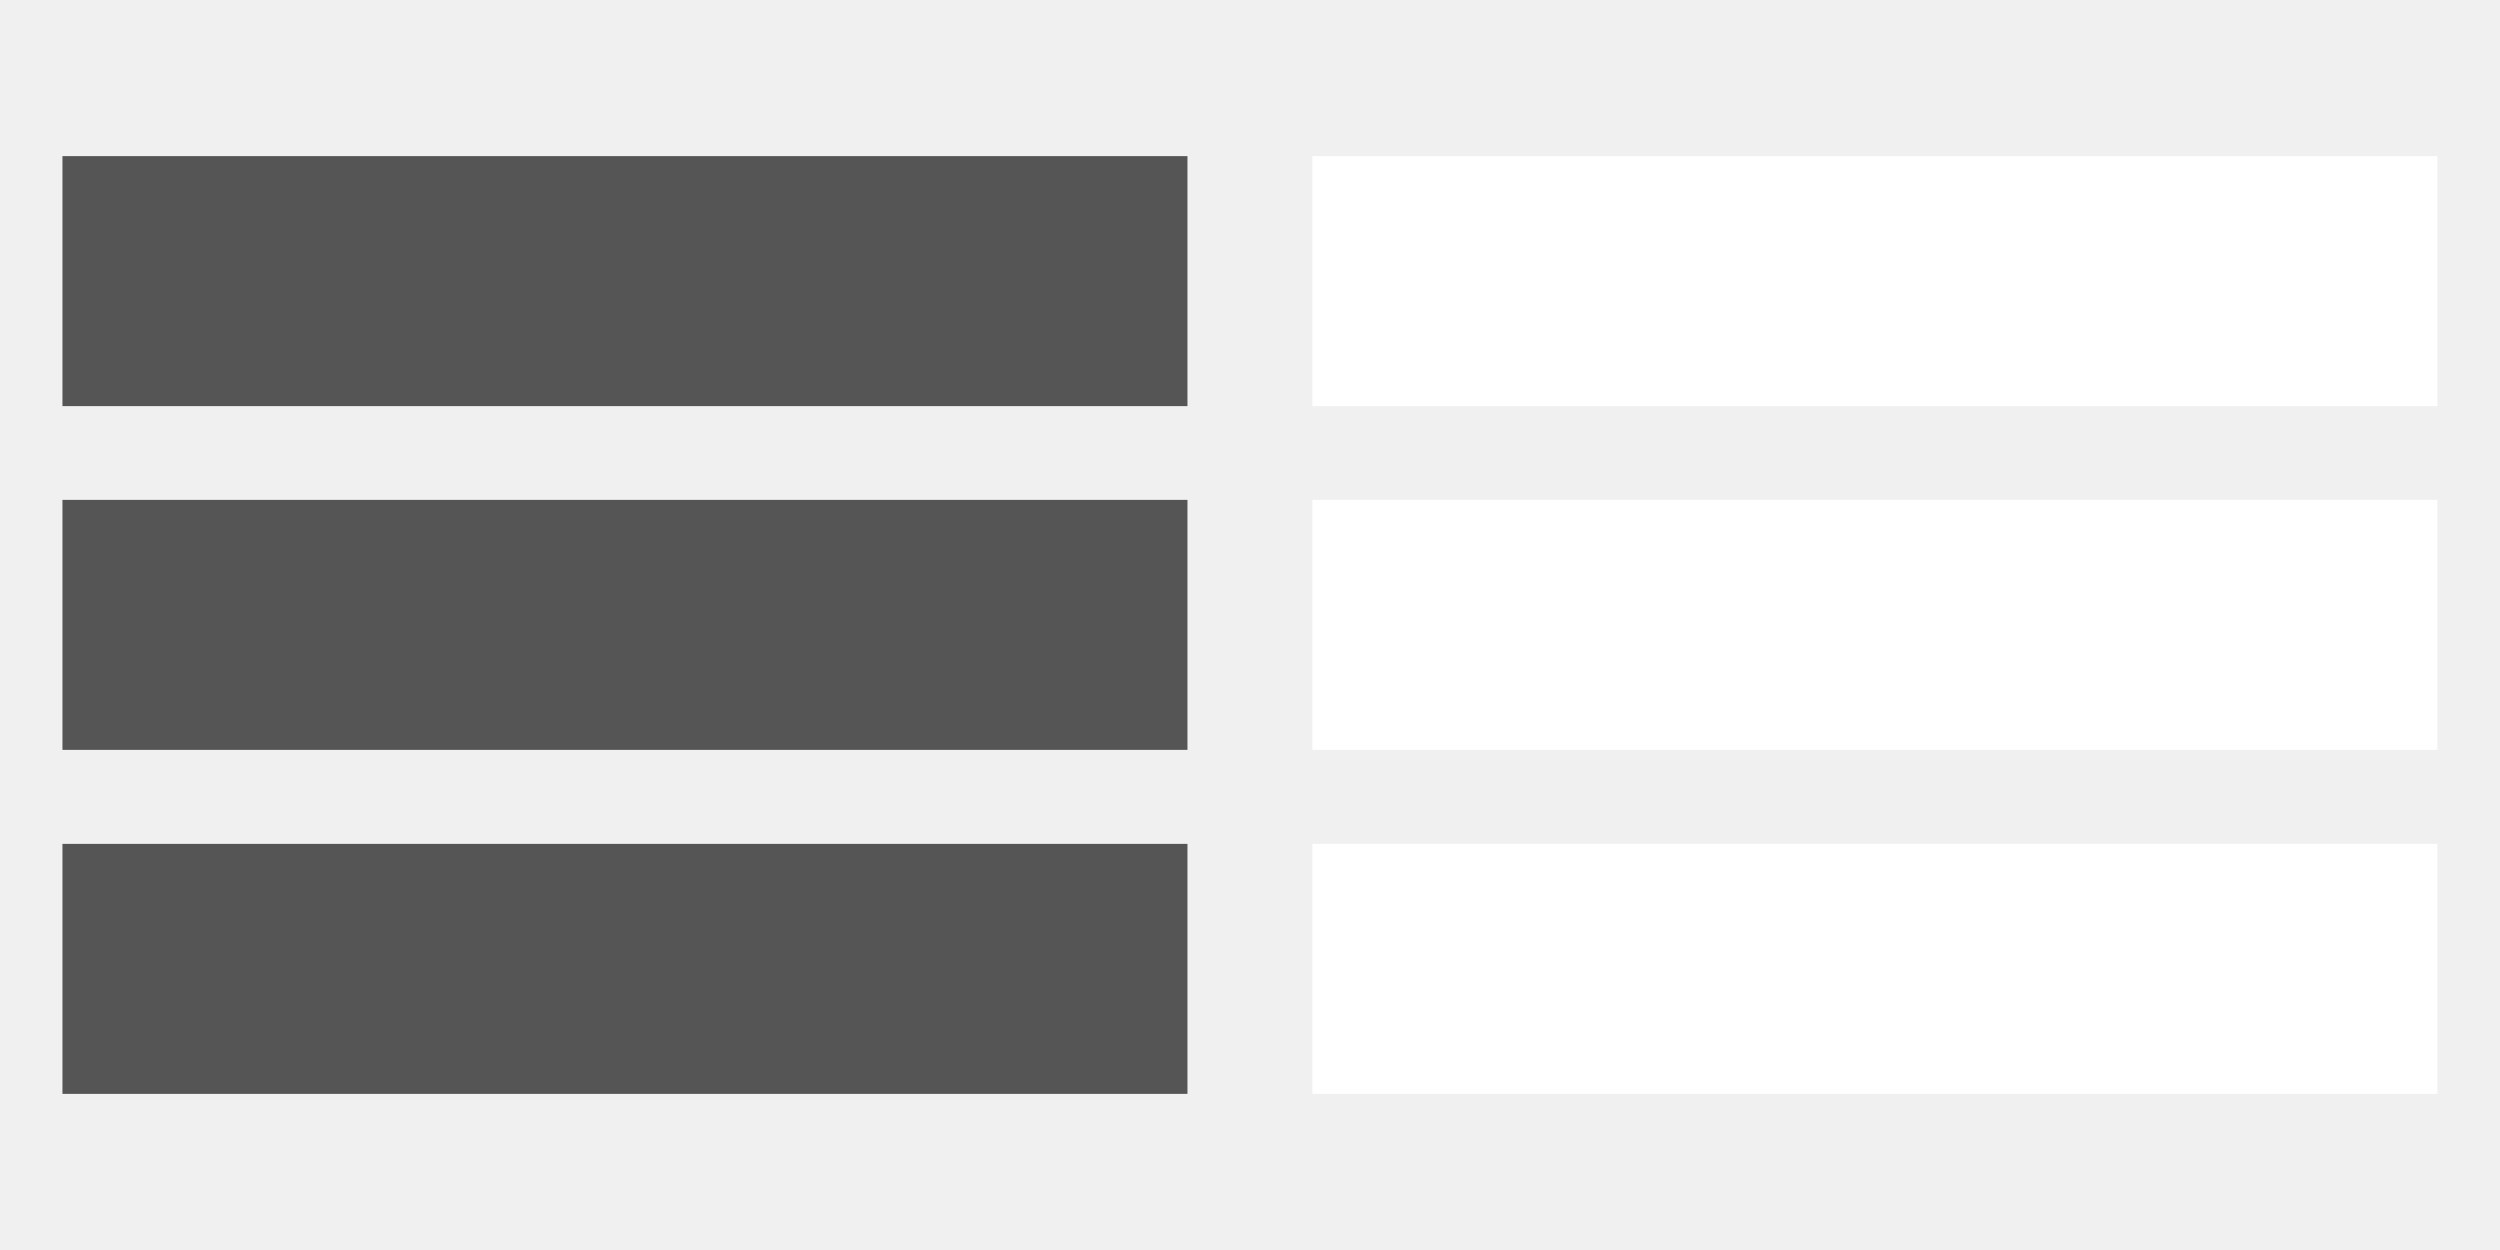
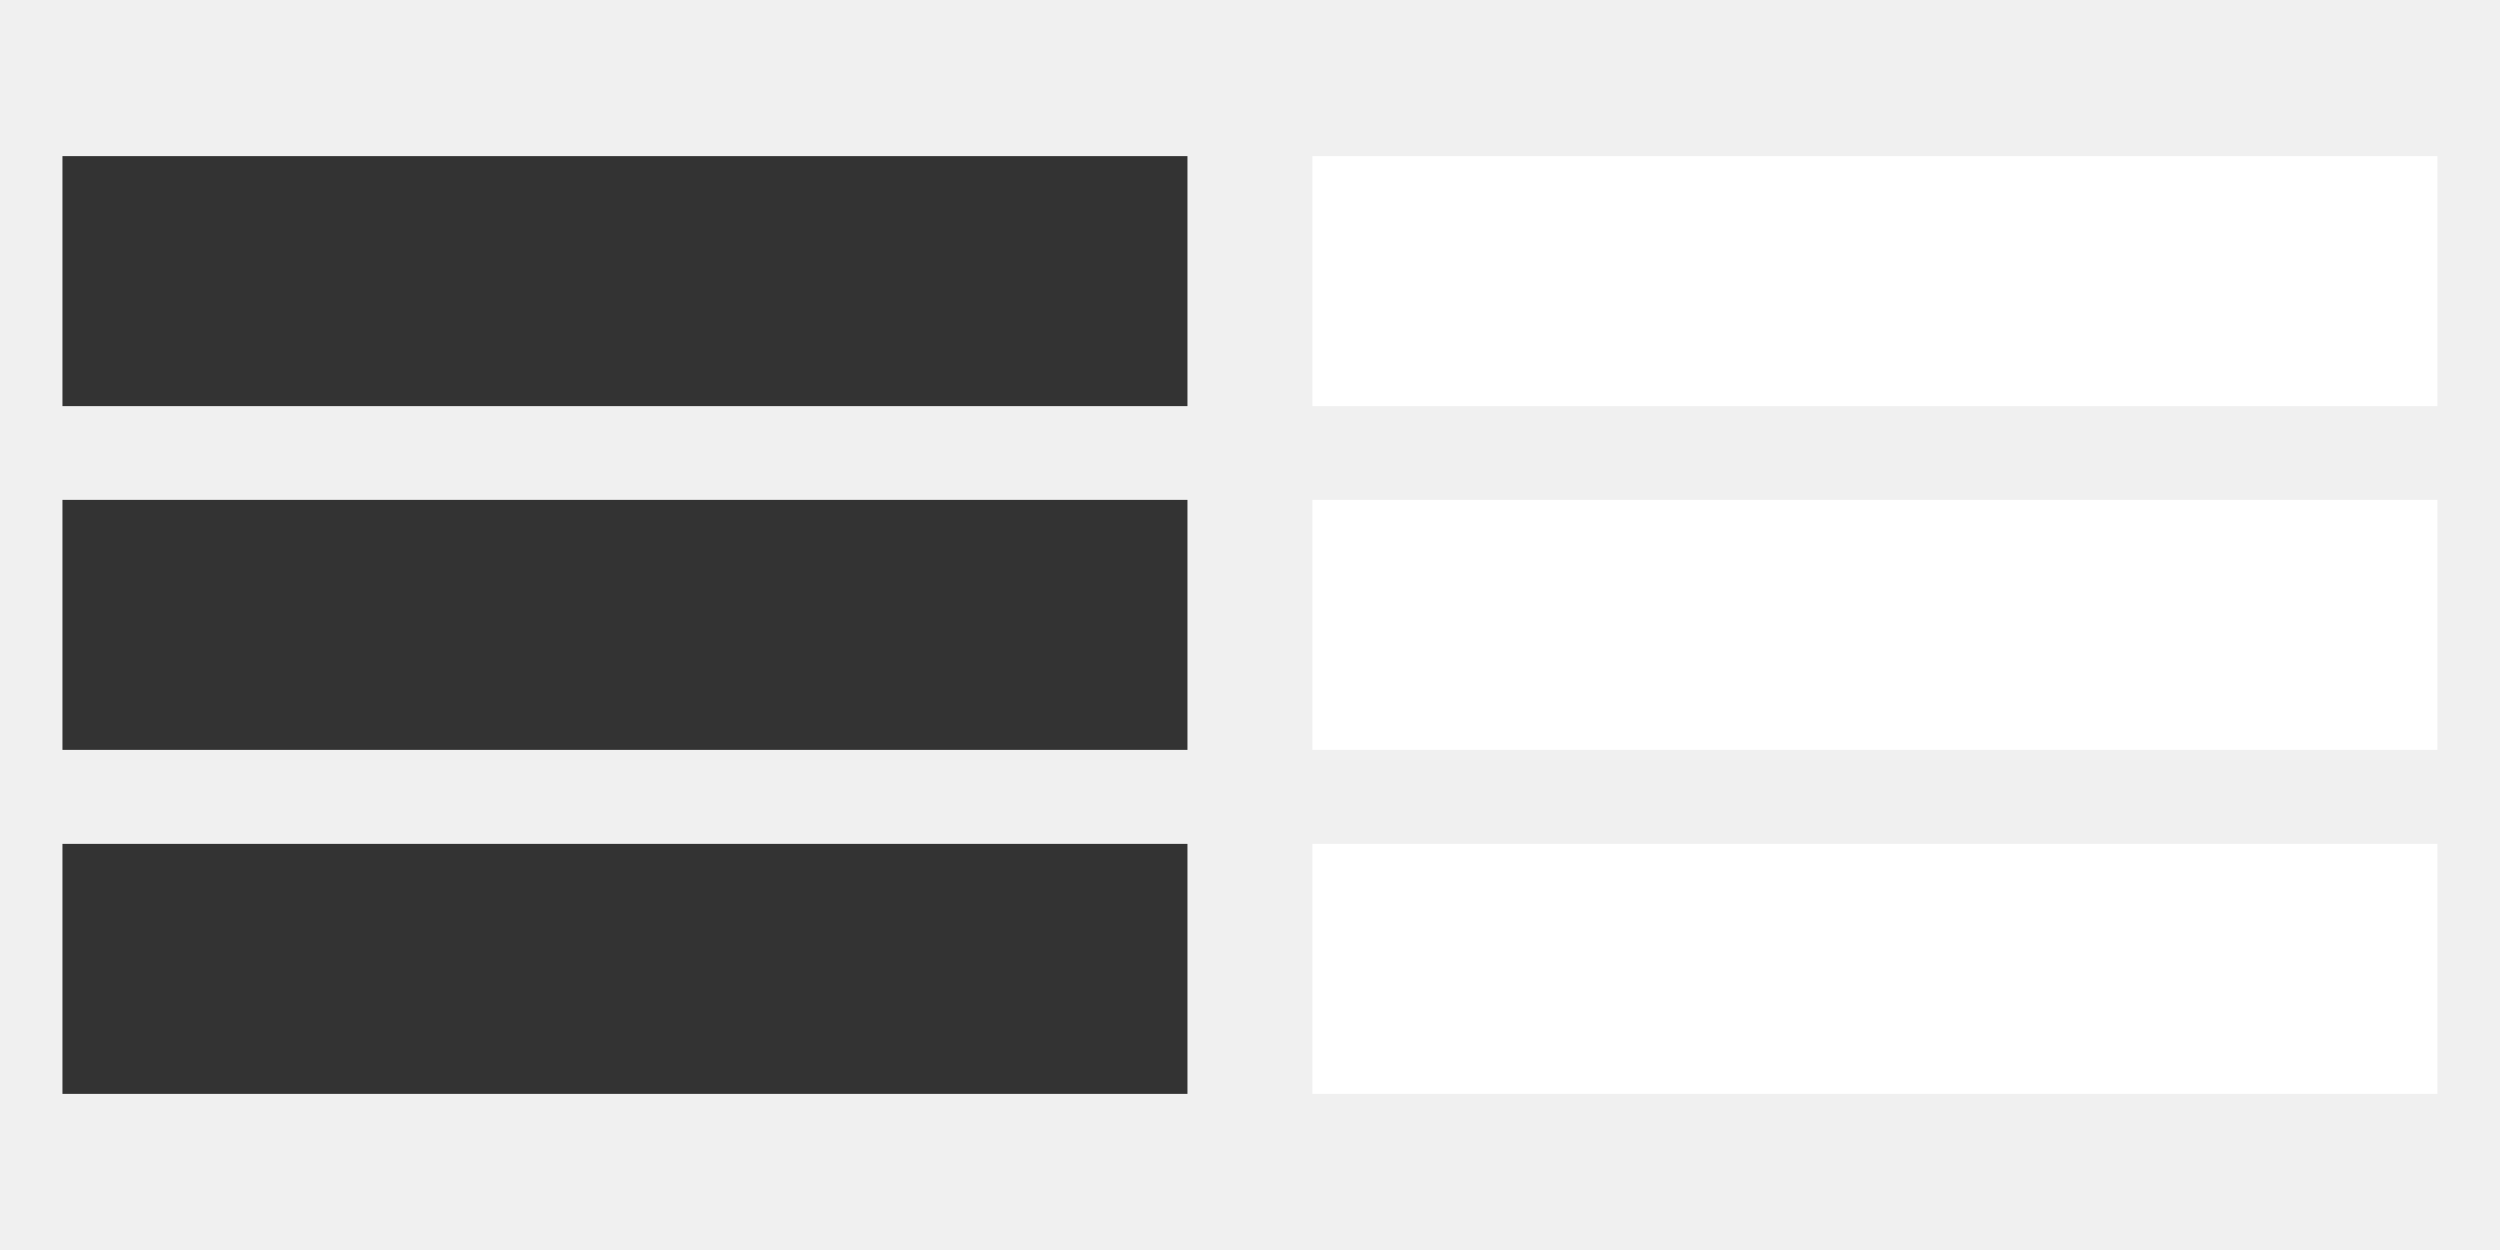
<svg xmlns="http://www.w3.org/2000/svg" width="100%" height="100%" viewBox="0 0 2000 1000" version="1.1" xml:space="preserve" style="fill-rule:evenodd;clip-rule:evenodd;stroke-linejoin:round;stroke-miterlimit:1.414;">
  <g transform="matrix(1,0,0,1,-2200,-2600)">
    <g id="icon.-menus" transform="matrix(1,0,0,1,2200,2600)">
      <rect x="0" y="0" width="2000" height="1000" style="fill:none;" />
      <g transform="matrix(1,0,0,1,0,-3825.5)">
        <g id="B">
-           <path d="M949.965,4700.6L49.965,4700.6L49.965,4500.6L949.965,4500.6L949.965,4700.6ZM949.965,4425.4L49.965,4425.4L49.965,4225.4L949.965,4225.4L949.965,4425.4ZM949.965,4150.4L49.965,4150.4L49.965,3950.4L949.965,3950.4L949.965,4150.4Z" style="fill:rgb(85,85,85);" />
+           <path d="M949.965,4700.6L49.965,4700.6L49.965,4500.6L949.965,4500.6L949.965,4700.6ZM949.965,4425.4L49.965,4425.4L49.965,4225.4L949.965,4225.4L949.965,4425.4ZM949.965,4150.4L49.965,4150.4L49.965,3950.4L949.965,3950.4L949.965,4150.4Z" style="fill:rgb(51,51,51);" />
        </g>
      </g>
      <g transform="matrix(1,0,0,1,999.934,-3825.5)">
        <g id="B1">
          <path d="M949.965,4700.6L49.965,4700.6L49.965,4500.6L949.965,4500.6L949.965,4700.6ZM949.965,4425.4L49.965,4425.4L49.965,4225.4L949.965,4225.4L949.965,4425.4ZM949.965,4150.4L49.965,4150.4L49.965,3950.4L949.965,3950.4L949.965,4150.4Z" style="fill:white;" />
        </g>
      </g>
    </g>
  </g>
</svg>
